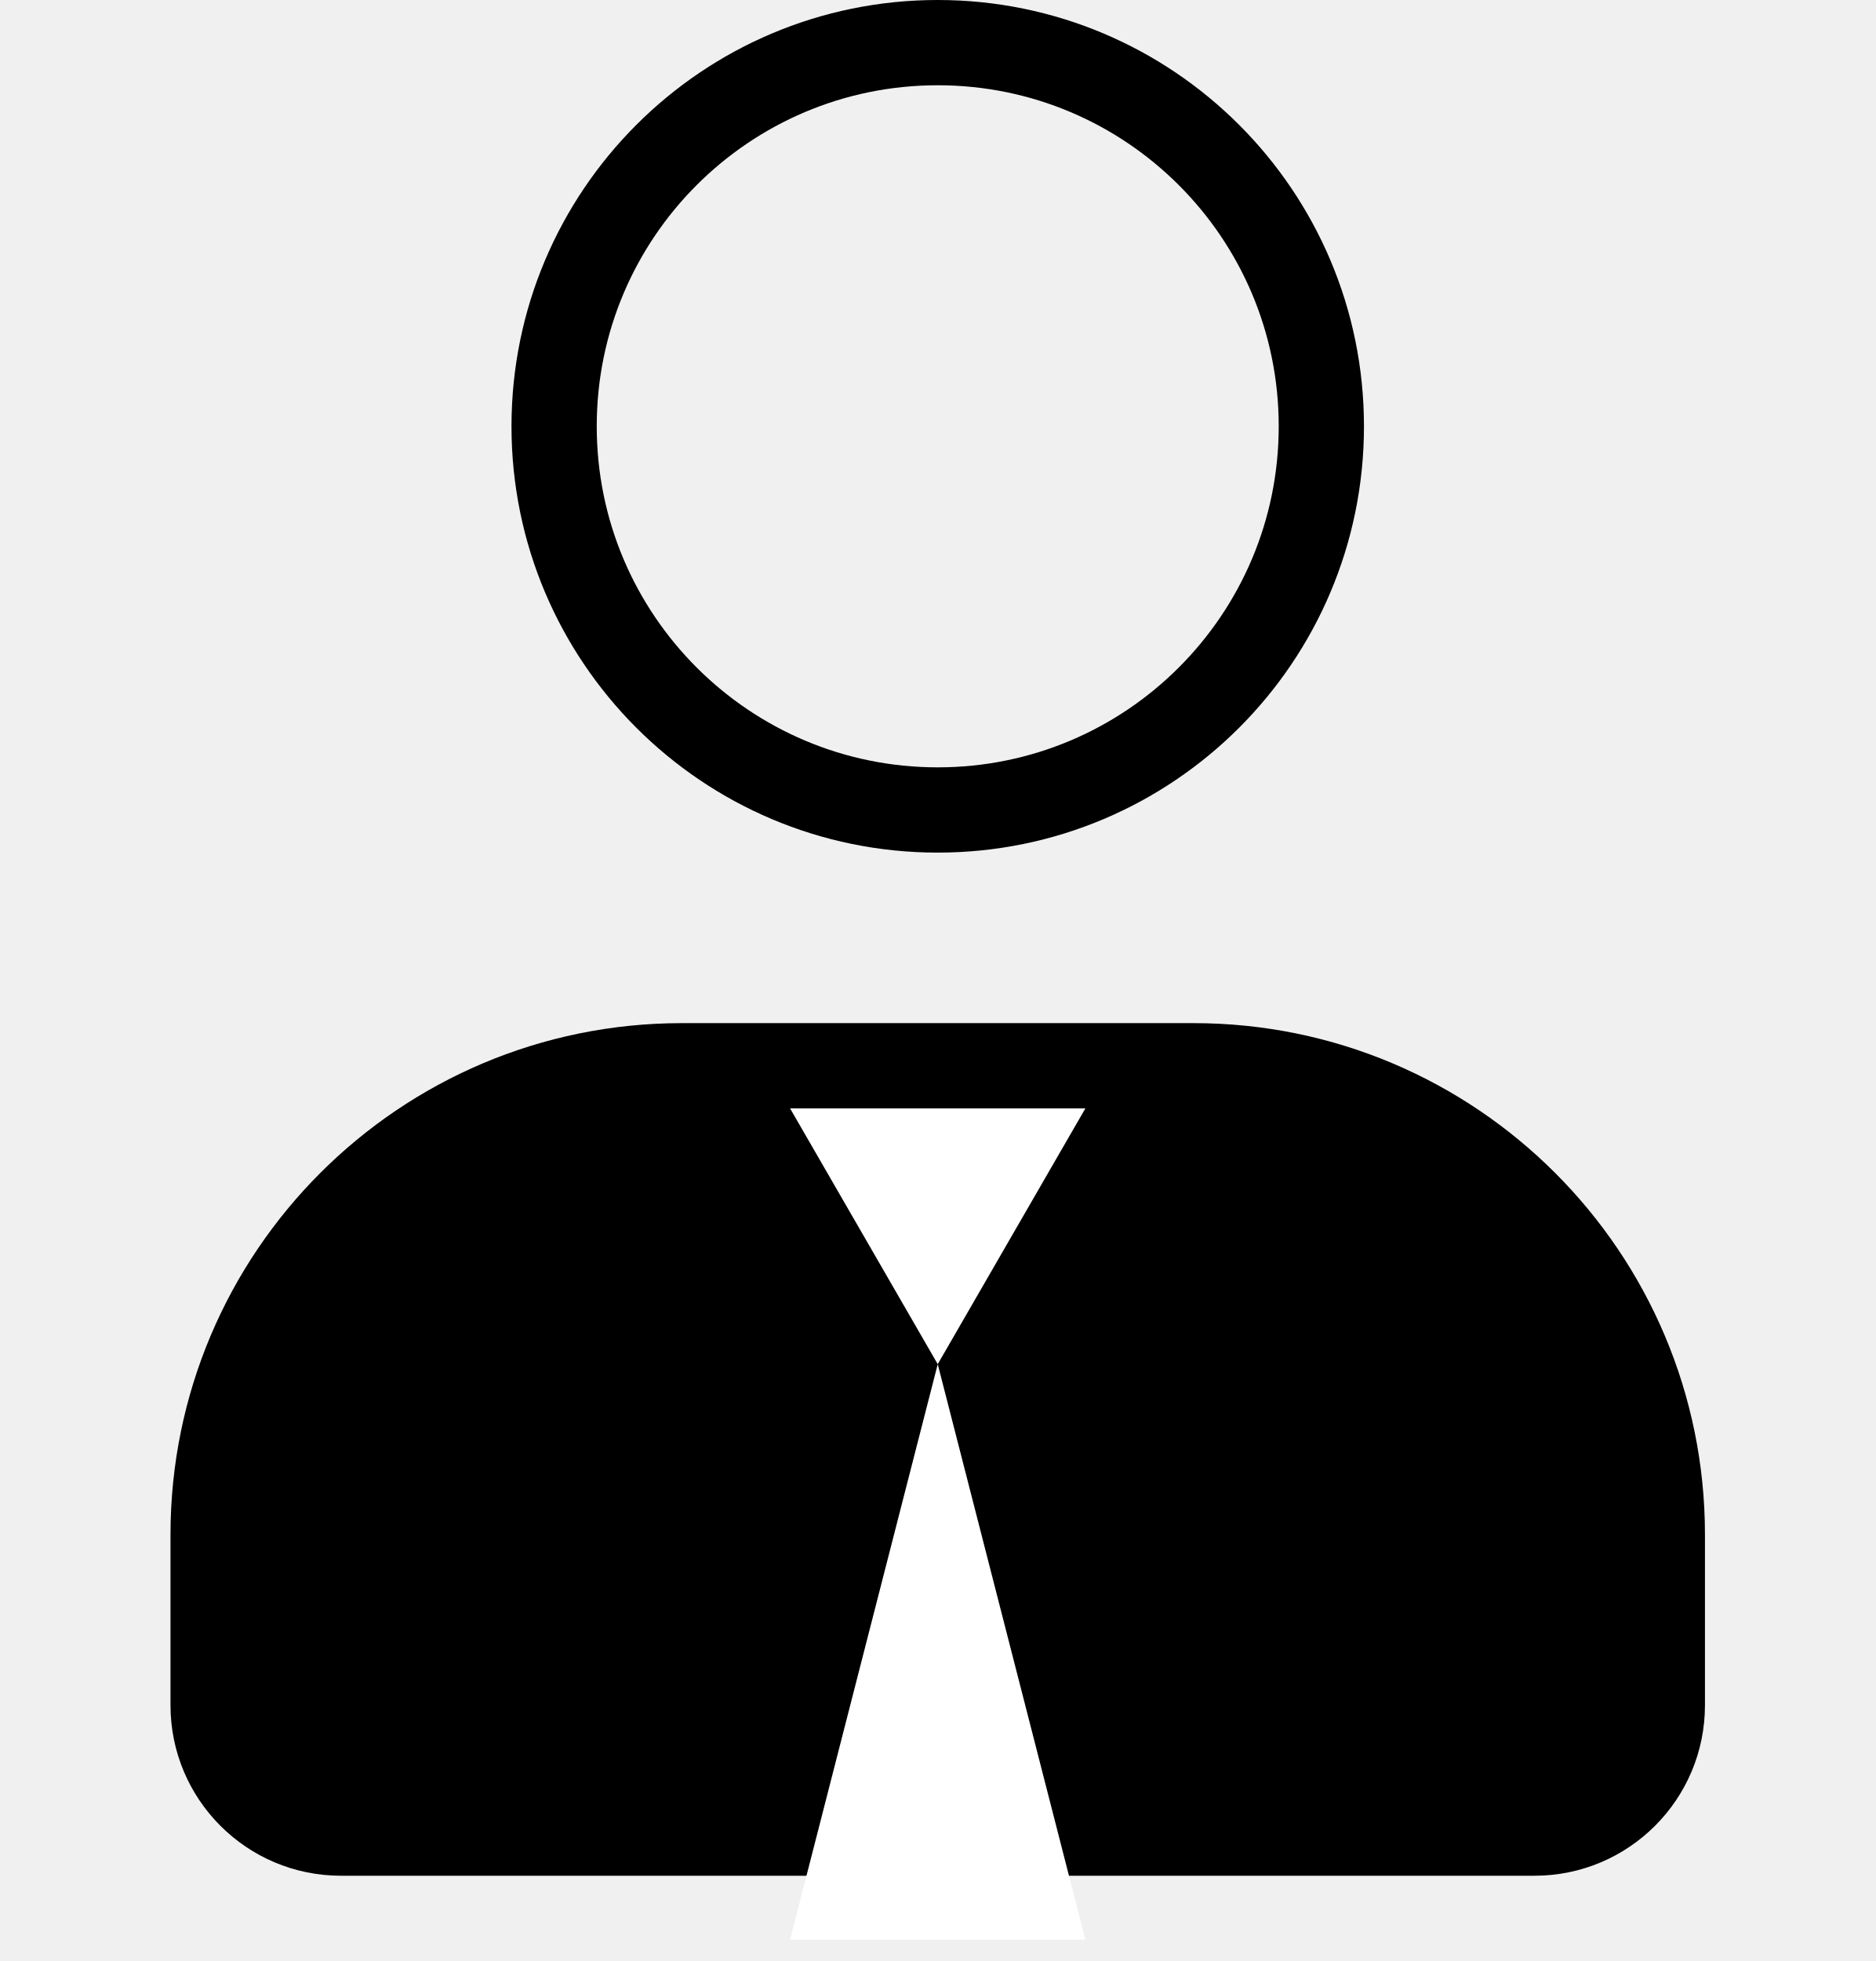
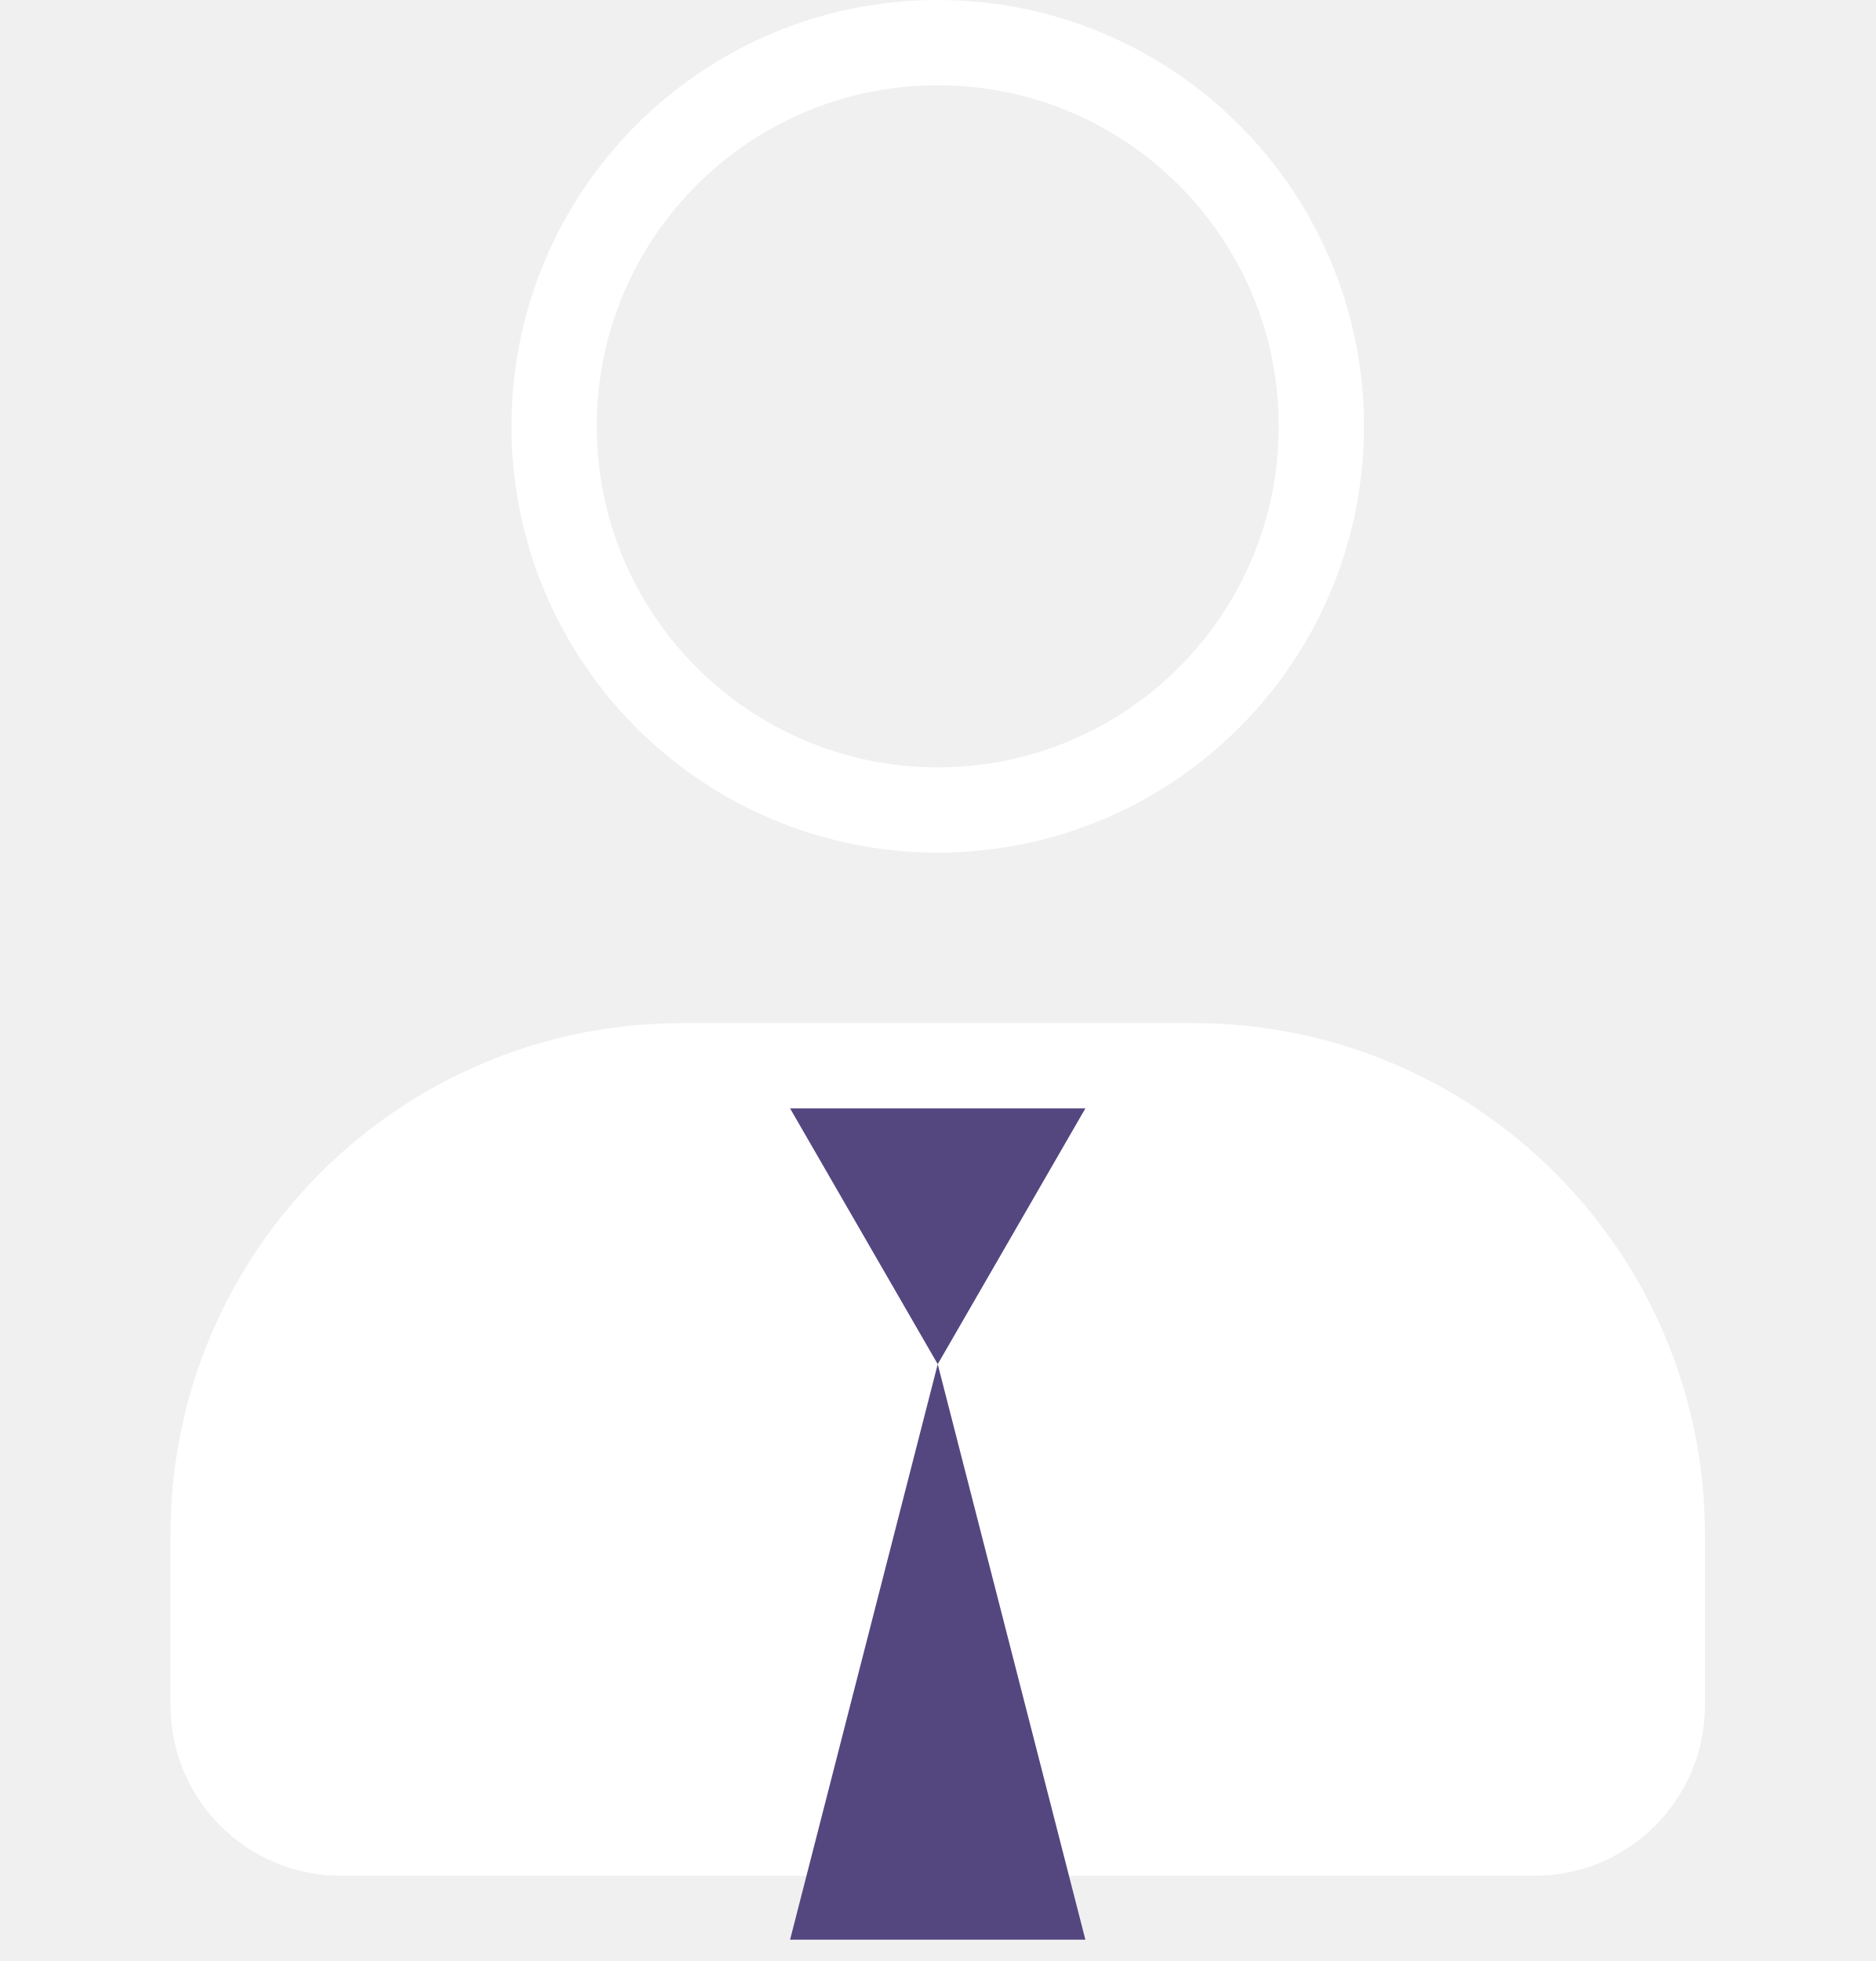
<svg xmlns="http://www.w3.org/2000/svg" width="22" height="23" viewBox="0 0 22 23" fill="none">
-   <rect x="6.5" y="0.5" width="9" height="9" rx="4.5" stroke="black" />
-   <path d="M2 18C2 14.686 4.686 12 8 12H14C17.314 12 20 14.686 20 18V20C20 21.105 19.105 22 18 22H4C2.895 22 2 21.105 2 20V18Z" fill="black" />
-   <path d="M11 16L9.268 13H12.732L11 16Z" fill="white" />
-   <path d="M11 16L12.732 22.75H9.268L11 16Z" fill="white" />
+   <rect x="6.5" y="0.5" width="9" height="9" rx="4.5" stroke="white" />
+   <path d="M2 18C2 14.686 4.686 12 8 12H14C17.314 12 20 14.686 20 18V20C20 21.105 19.105 22 18 22H4C2.895 22 2 21.105 2 20V18Z" fill="white" />
+   <path d="M11 16L9.268 13H12.732L11 16Z" fill="#544780" />
+   <path d="M11 16L12.732 22.75H9.268L11 16Z" fill="#544780" />
</svg>
